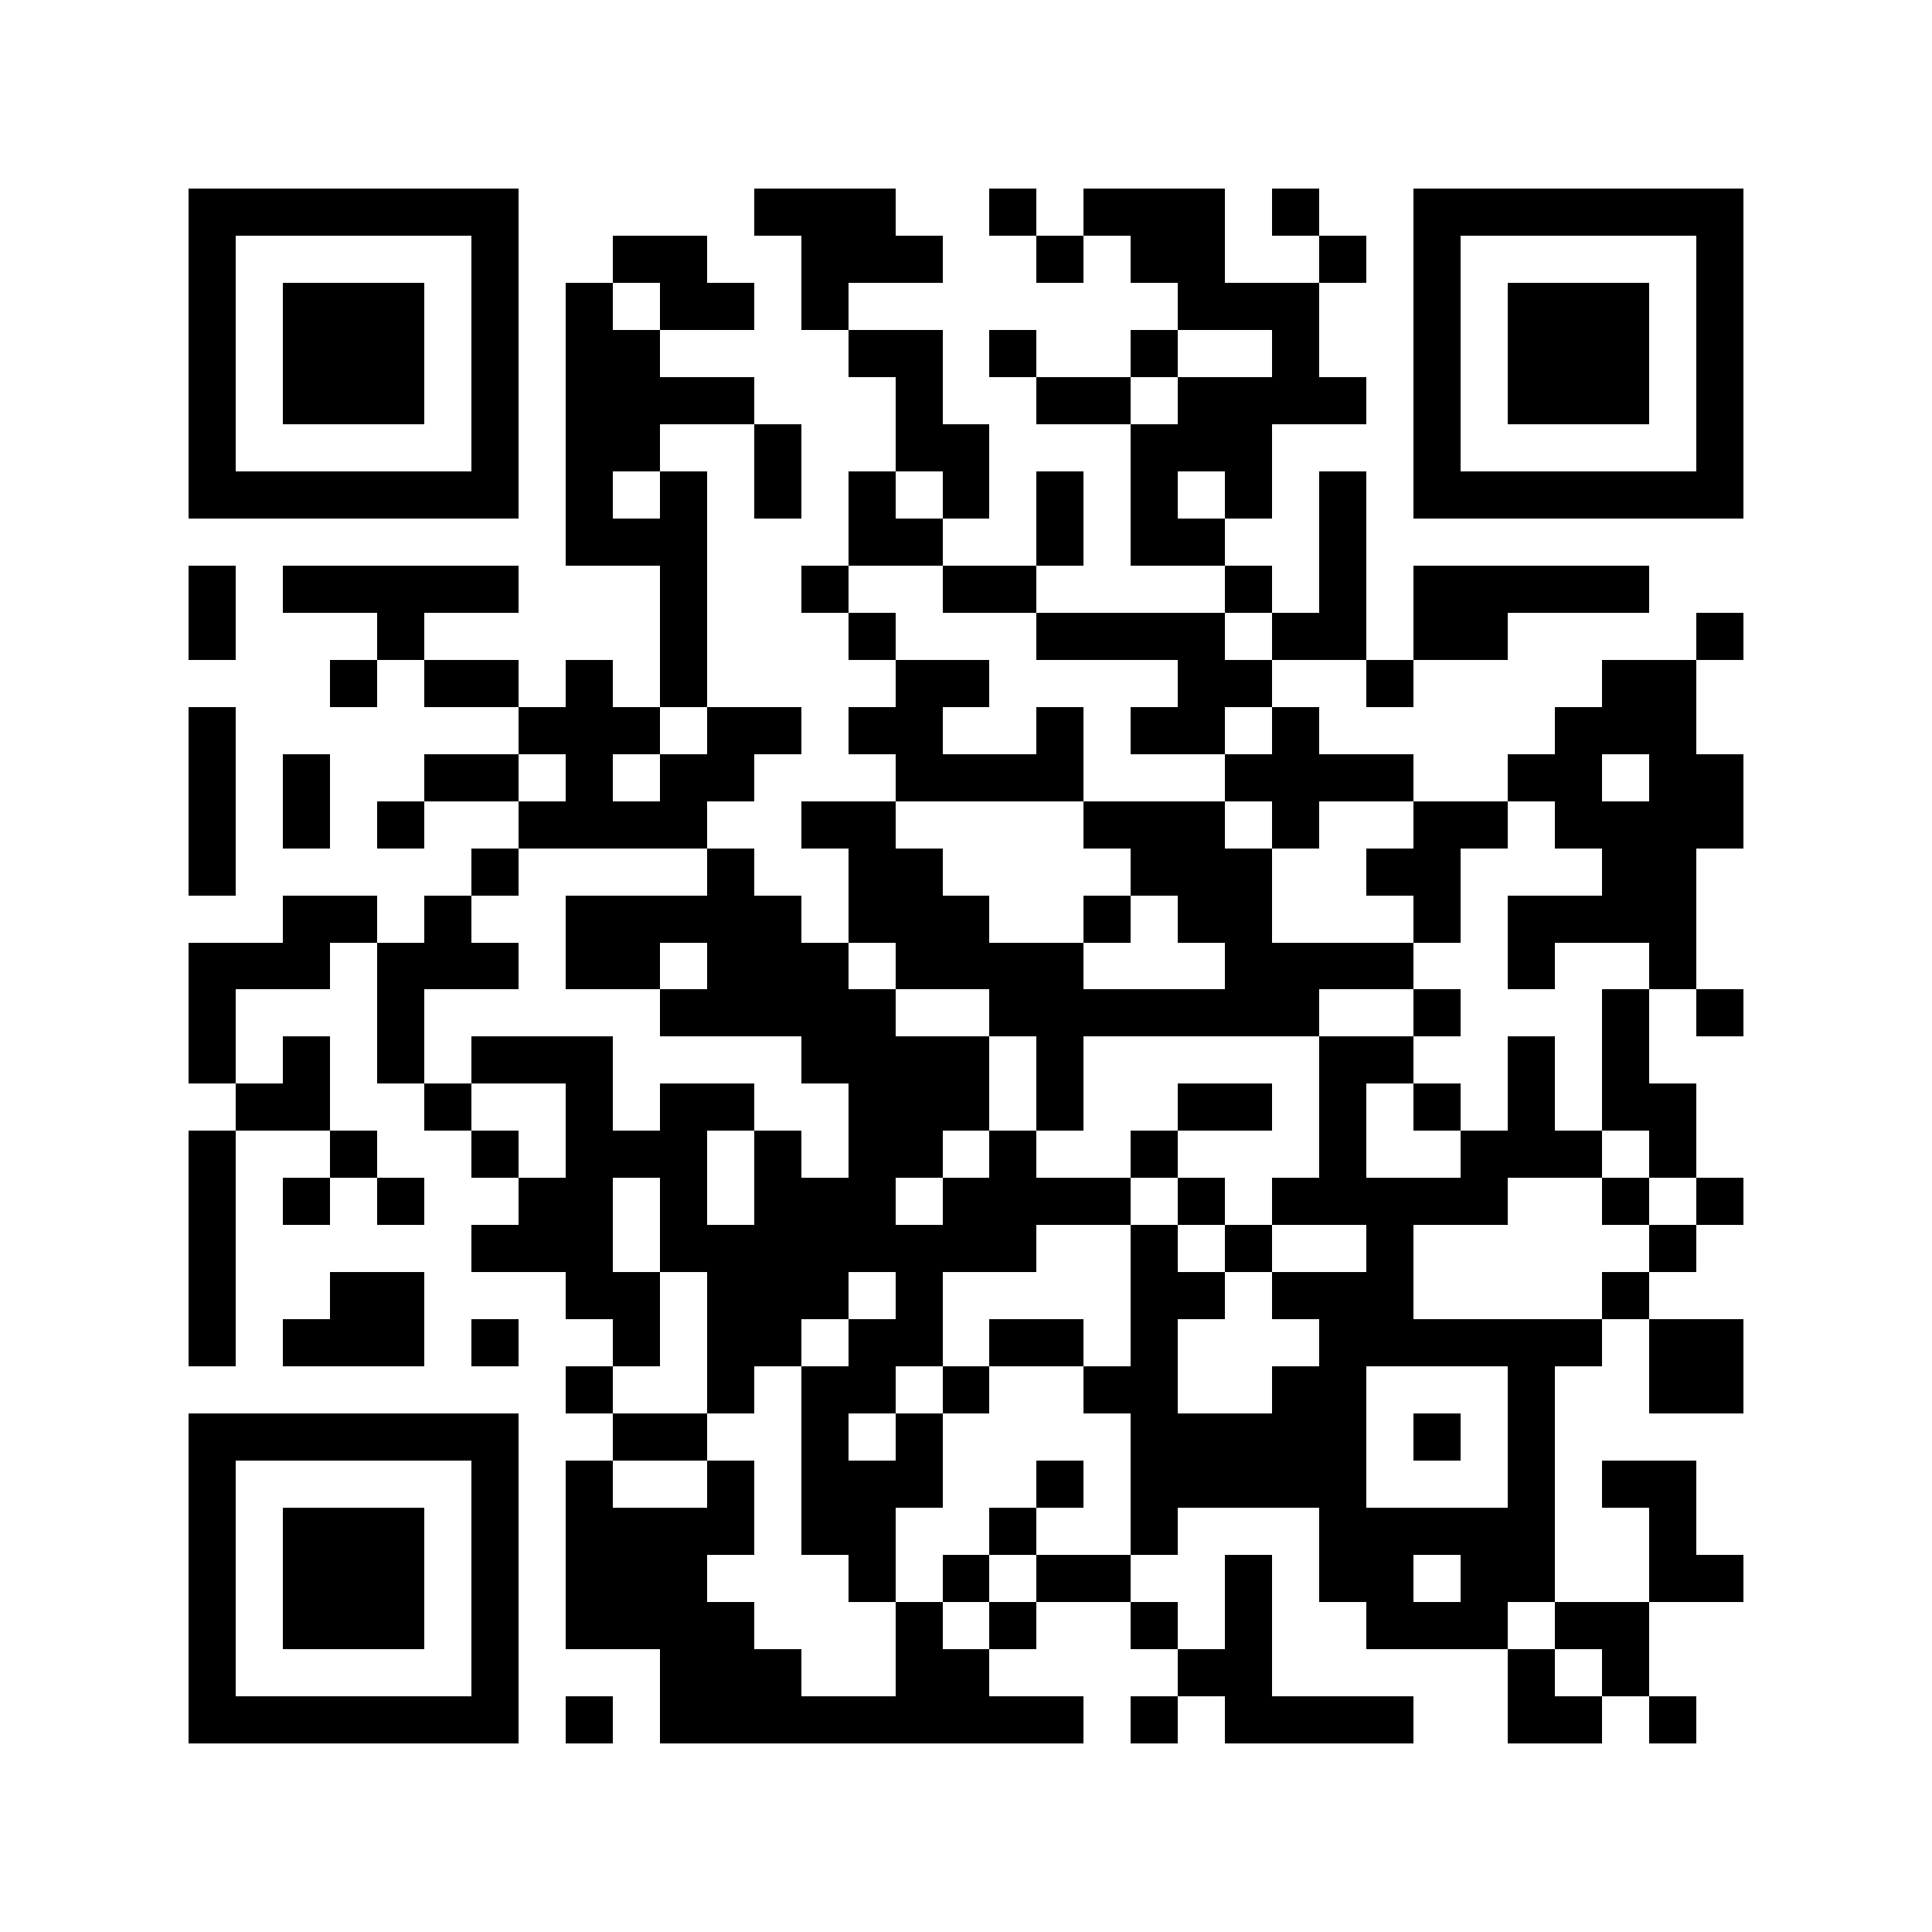
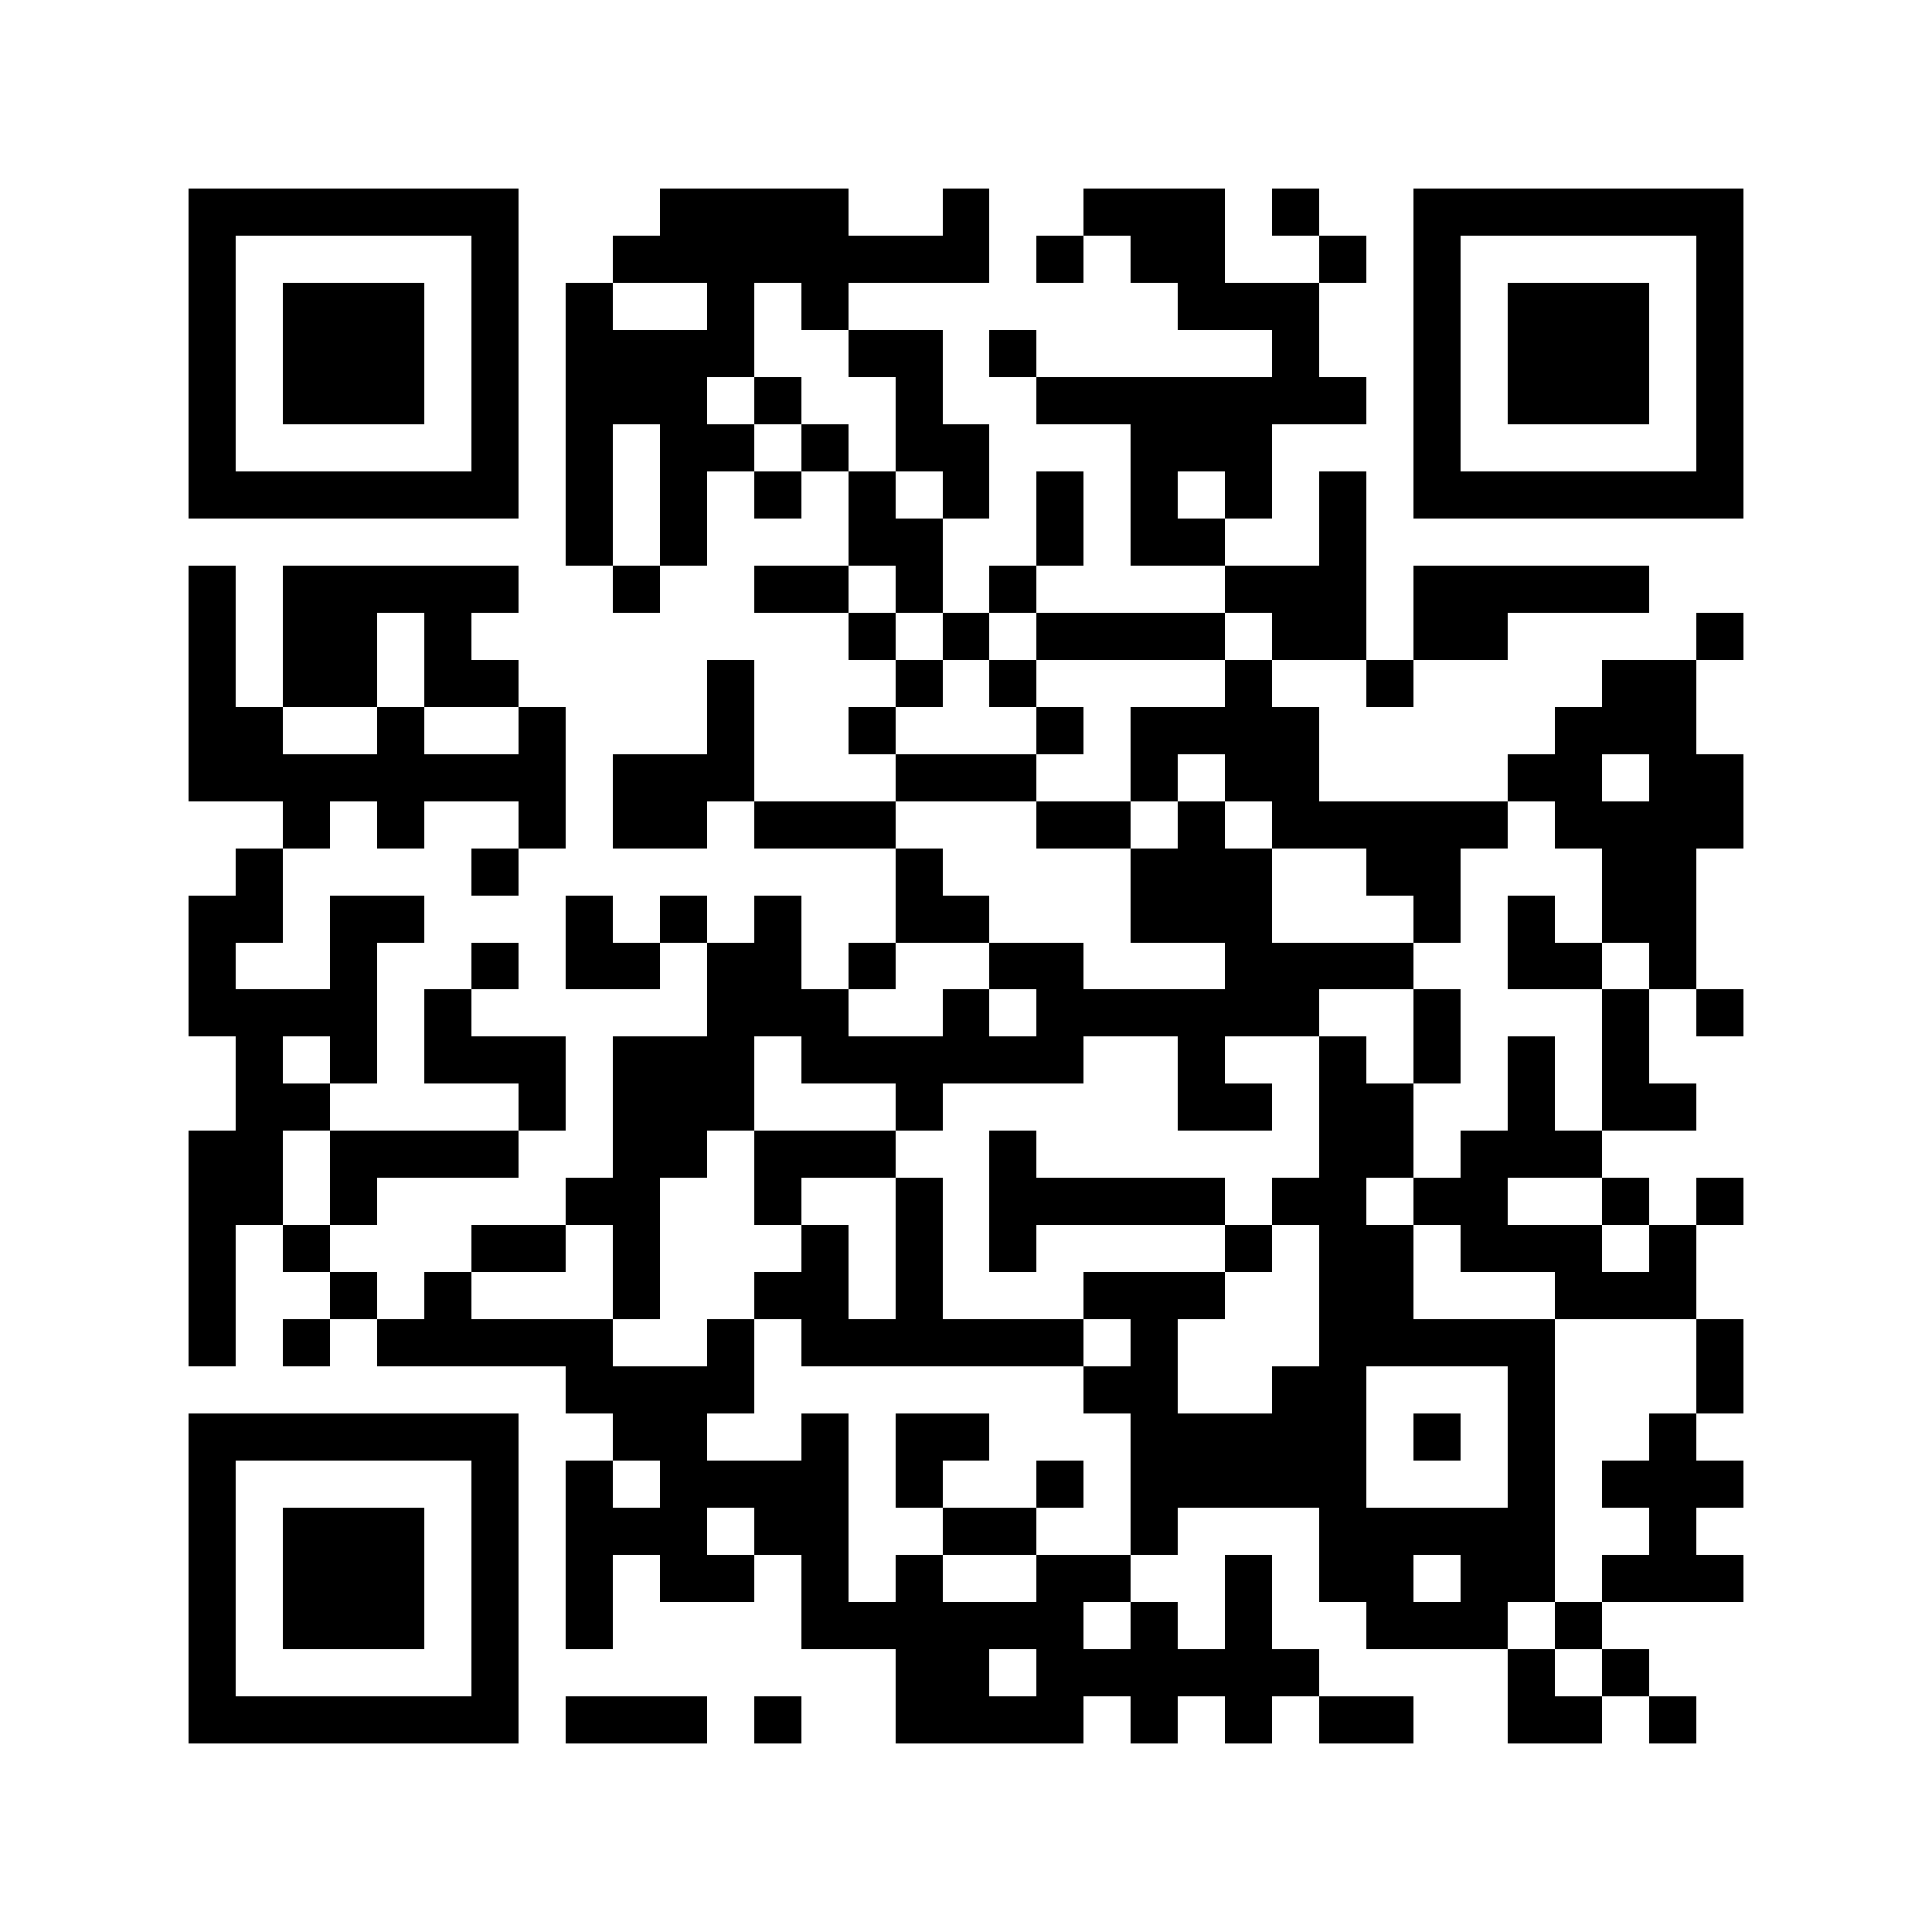
<svg xmlns="http://www.w3.org/2000/svg" viewBox="0 0 41 41" shape-rendering="crispEdges">
  <path fill="#ffffff" d="M0 0h41v41H0z" />
-   <path stroke="#000000" d="M4 4.5h7m5 0h3m2 0h1m1 0h3m1 0h1m2 0h7M4 5.5h1m5 0h1m2 0h2m2 0h3m2 0h1m1 0h2m2 0h1m1 0h1m5 0h1M4 6.5h1m1 0h3m1 0h1m1 0h1m1 0h2m1 0h1m7 0h3m2 0h1m1 0h3m1 0h1M4 7.5h1m1 0h3m1 0h1m1 0h2m4 0h2m1 0h1m2 0h1m2 0h1m2 0h1m1 0h3m1 0h1M4 8.5h1m1 0h3m1 0h1m1 0h4m3 0h1m2 0h2m1 0h4m1 0h1m1 0h3m1 0h1M4 9.5h1m5 0h1m1 0h2m2 0h1m2 0h2m3 0h3m3 0h1m5 0h1M4 10.5h7m1 0h1m1 0h1m1 0h1m1 0h1m1 0h1m1 0h1m1 0h1m1 0h1m1 0h1m1 0h7M12 11.5h3m3 0h2m2 0h1m1 0h2m2 0h1M4 12.5h1m1 0h5m3 0h1m2 0h1m2 0h2m4 0h1m1 0h1m1 0h5M4 13.5h1m3 0h1m5 0h1m3 0h1m3 0h4m1 0h2m1 0h2m4 0h1M7 14.5h1m1 0h2m1 0h1m1 0h1m4 0h2m4 0h2m2 0h1m4 0h2M4 15.5h1m6 0h3m1 0h2m1 0h2m2 0h1m1 0h2m1 0h1m5 0h3M4 16.5h1m1 0h1m2 0h2m1 0h1m1 0h2m3 0h4m3 0h4m2 0h2m1 0h2M4 17.5h1m1 0h1m1 0h1m2 0h4m2 0h2m4 0h3m1 0h1m2 0h2m1 0h4M4 18.5h1m5 0h1m4 0h1m2 0h2m4 0h3m2 0h2m3 0h2M6 19.5h2m1 0h1m2 0h5m1 0h3m2 0h1m1 0h2m3 0h1m1 0h4M4 20.5h3m1 0h3m1 0h2m1 0h3m1 0h4m3 0h4m2 0h1m2 0h1M4 21.5h1m3 0h1m5 0h5m2 0h7m2 0h1m3 0h1m1 0h1M4 22.5h1m1 0h1m1 0h1m1 0h3m4 0h4m1 0h1m5 0h2m2 0h1m1 0h1M5 23.5h2m2 0h1m2 0h1m1 0h2m2 0h3m1 0h1m2 0h2m1 0h1m1 0h1m1 0h1m1 0h2M4 24.5h1m2 0h1m2 0h1m1 0h3m1 0h1m1 0h2m1 0h1m2 0h1m3 0h1m2 0h3m1 0h1M4 25.5h1m1 0h1m1 0h1m2 0h2m1 0h1m1 0h3m1 0h4m1 0h1m1 0h5m2 0h1m1 0h1M4 26.5h1m5 0h3m1 0h8m2 0h1m1 0h1m2 0h1m5 0h1M4 27.5h1m2 0h2m3 0h2m1 0h3m1 0h1m4 0h2m1 0h3m4 0h1M4 28.5h1m1 0h3m1 0h1m2 0h1m1 0h2m1 0h2m1 0h2m1 0h1m3 0h6m1 0h2M12 29.5h1m2 0h1m1 0h2m1 0h1m2 0h2m2 0h2m3 0h1m2 0h2M4 30.5h7m2 0h2m2 0h1m1 0h1m4 0h5m1 0h1m1 0h1M4 31.5h1m5 0h1m1 0h1m2 0h1m1 0h3m2 0h1m1 0h5m3 0h1m1 0h2M4 32.5h1m1 0h3m1 0h1m1 0h4m1 0h2m2 0h1m2 0h1m3 0h5m2 0h1M4 33.5h1m1 0h3m1 0h1m1 0h3m3 0h1m1 0h1m1 0h2m2 0h1m1 0h2m1 0h2m2 0h2M4 34.5h1m1 0h3m1 0h1m1 0h4m3 0h1m1 0h1m2 0h1m1 0h1m2 0h3m1 0h2M4 35.5h1m5 0h1m3 0h3m2 0h2m4 0h2m5 0h1m1 0h1M4 36.5h7m1 0h1m1 0h9m1 0h1m1 0h4m2 0h2m1 0h1" />
+   <path stroke="#000000" d="M4 4.5h7m3 0h4m2 0h1m2 0h3m1 0h1m2 0h7M4 5.5h1m5 0h1m2 0h8m1 0h1m1 0h2m2 0h1m1 0h1m5 0h1M4 6.5h1m1 0h3m1 0h1m1 0h1m2 0h1m1 0h1m7 0h3m2 0h1m1 0h3m1 0h1M4 7.5h1m1 0h3m1 0h1m1 0h4m2 0h2m1 0h1m5 0h1m2 0h1m1 0h3m1 0h1M4 8.5h1m1 0h3m1 0h1m1 0h3m1 0h1m2 0h1m2 0h7m1 0h1m1 0h3m1 0h1M4 9.5h1m5 0h1m1 0h1m1 0h2m1 0h1m1 0h2m3 0h3m3 0h1m5 0h1M4 10.5h7m1 0h1m1 0h1m1 0h1m1 0h1m1 0h1m1 0h1m1 0h1m1 0h1m1 0h1m1 0h7M12 11.5h1m1 0h1m3 0h2m2 0h1m1 0h2m2 0h1M4 12.5h1m1 0h5m2 0h1m2 0h2m1 0h1m1 0h1m4 0h3m1 0h5M4 13.5h1m1 0h2m1 0h1m8 0h1m1 0h1m1 0h4m1 0h2m1 0h2m4 0h1M4 14.5h1m1 0h2m1 0h2m4 0h1m3 0h1m1 0h1m4 0h1m2 0h1m4 0h2M4 15.5h2m2 0h1m2 0h1m3 0h1m2 0h1m3 0h1m1 0h4m5 0h3M4 16.5h8m1 0h3m3 0h3m2 0h1m1 0h2m4 0h2m1 0h2M6 17.5h1m1 0h1m2 0h1m1 0h2m1 0h3m3 0h2m1 0h1m1 0h5m1 0h4M5 18.5h1m4 0h1m8 0h1m4 0h3m2 0h2m3 0h2M4 19.5h2m1 0h2m3 0h1m1 0h1m1 0h1m2 0h2m3 0h3m3 0h1m1 0h1m1 0h2M4 20.5h1m2 0h1m2 0h1m1 0h2m1 0h2m1 0h1m2 0h2m3 0h4m2 0h2m1 0h1M4 21.5h4m1 0h1m5 0h3m2 0h1m1 0h6m2 0h1m3 0h1m1 0h1M5 22.5h1m1 0h1m1 0h3m1 0h3m1 0h6m2 0h1m2 0h1m1 0h1m1 0h1m1 0h1M5 23.5h2m4 0h1m1 0h3m3 0h1m5 0h2m1 0h2m2 0h1m1 0h2M4 24.5h2m1 0h4m2 0h2m1 0h3m2 0h1m6 0h2m1 0h3M4 25.5h2m1 0h1m4 0h2m2 0h1m2 0h1m1 0h5m1 0h2m1 0h2m2 0h1m1 0h1M4 26.5h1m1 0h1m3 0h2m1 0h1m3 0h1m1 0h1m1 0h1m4 0h1m1 0h2m1 0h3m1 0h1M4 27.5h1m2 0h1m1 0h1m3 0h1m2 0h2m1 0h1m3 0h3m2 0h2m3 0h3M4 28.5h1m1 0h1m1 0h5m2 0h1m1 0h6m1 0h1m3 0h5m3 0h1M12 29.5h4m7 0h2m2 0h2m3 0h1m3 0h1M4 30.5h7m2 0h2m2 0h1m1 0h2m3 0h5m1 0h1m1 0h1m2 0h1M4 31.5h1m5 0h1m1 0h1m1 0h4m1 0h1m2 0h1m1 0h5m3 0h1m1 0h3M4 32.5h1m1 0h3m1 0h1m1 0h3m1 0h2m2 0h2m2 0h1m3 0h5m2 0h1M4 33.5h1m1 0h3m1 0h1m1 0h1m1 0h2m1 0h1m1 0h1m2 0h2m2 0h1m1 0h2m1 0h2m1 0h3M4 34.5h1m1 0h3m1 0h1m1 0h1m4 0h6m1 0h1m1 0h1m2 0h3m1 0h1M4 35.5h1m5 0h1m8 0h2m1 0h6m4 0h1m1 0h1M4 36.5h7m1 0h3m1 0h1m2 0h4m1 0h1m1 0h1m1 0h2m2 0h2m1 0h1" />
</svg>
